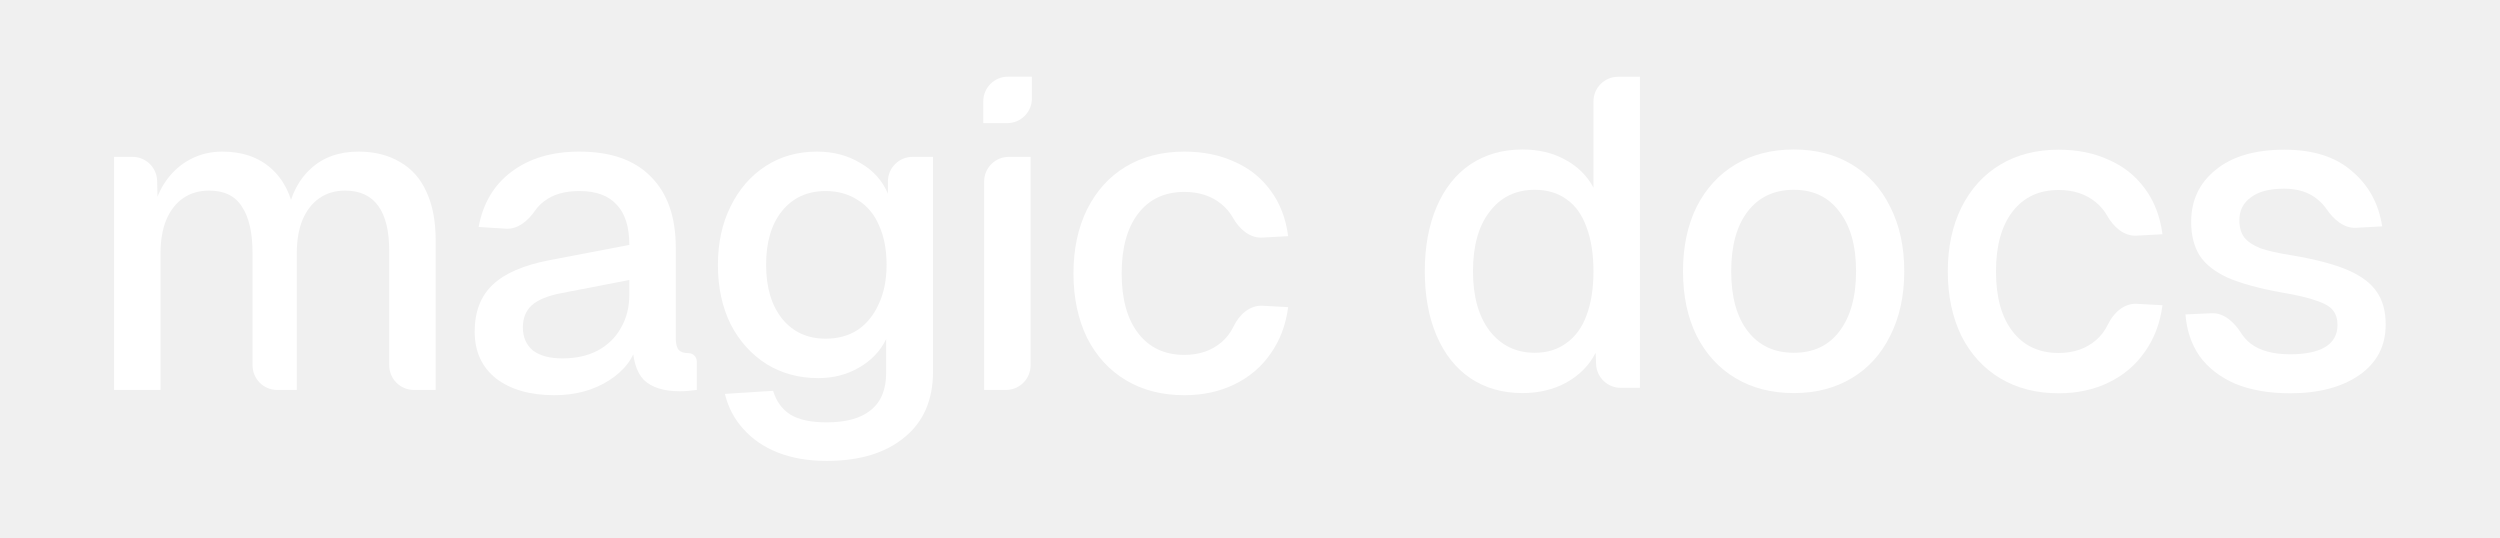
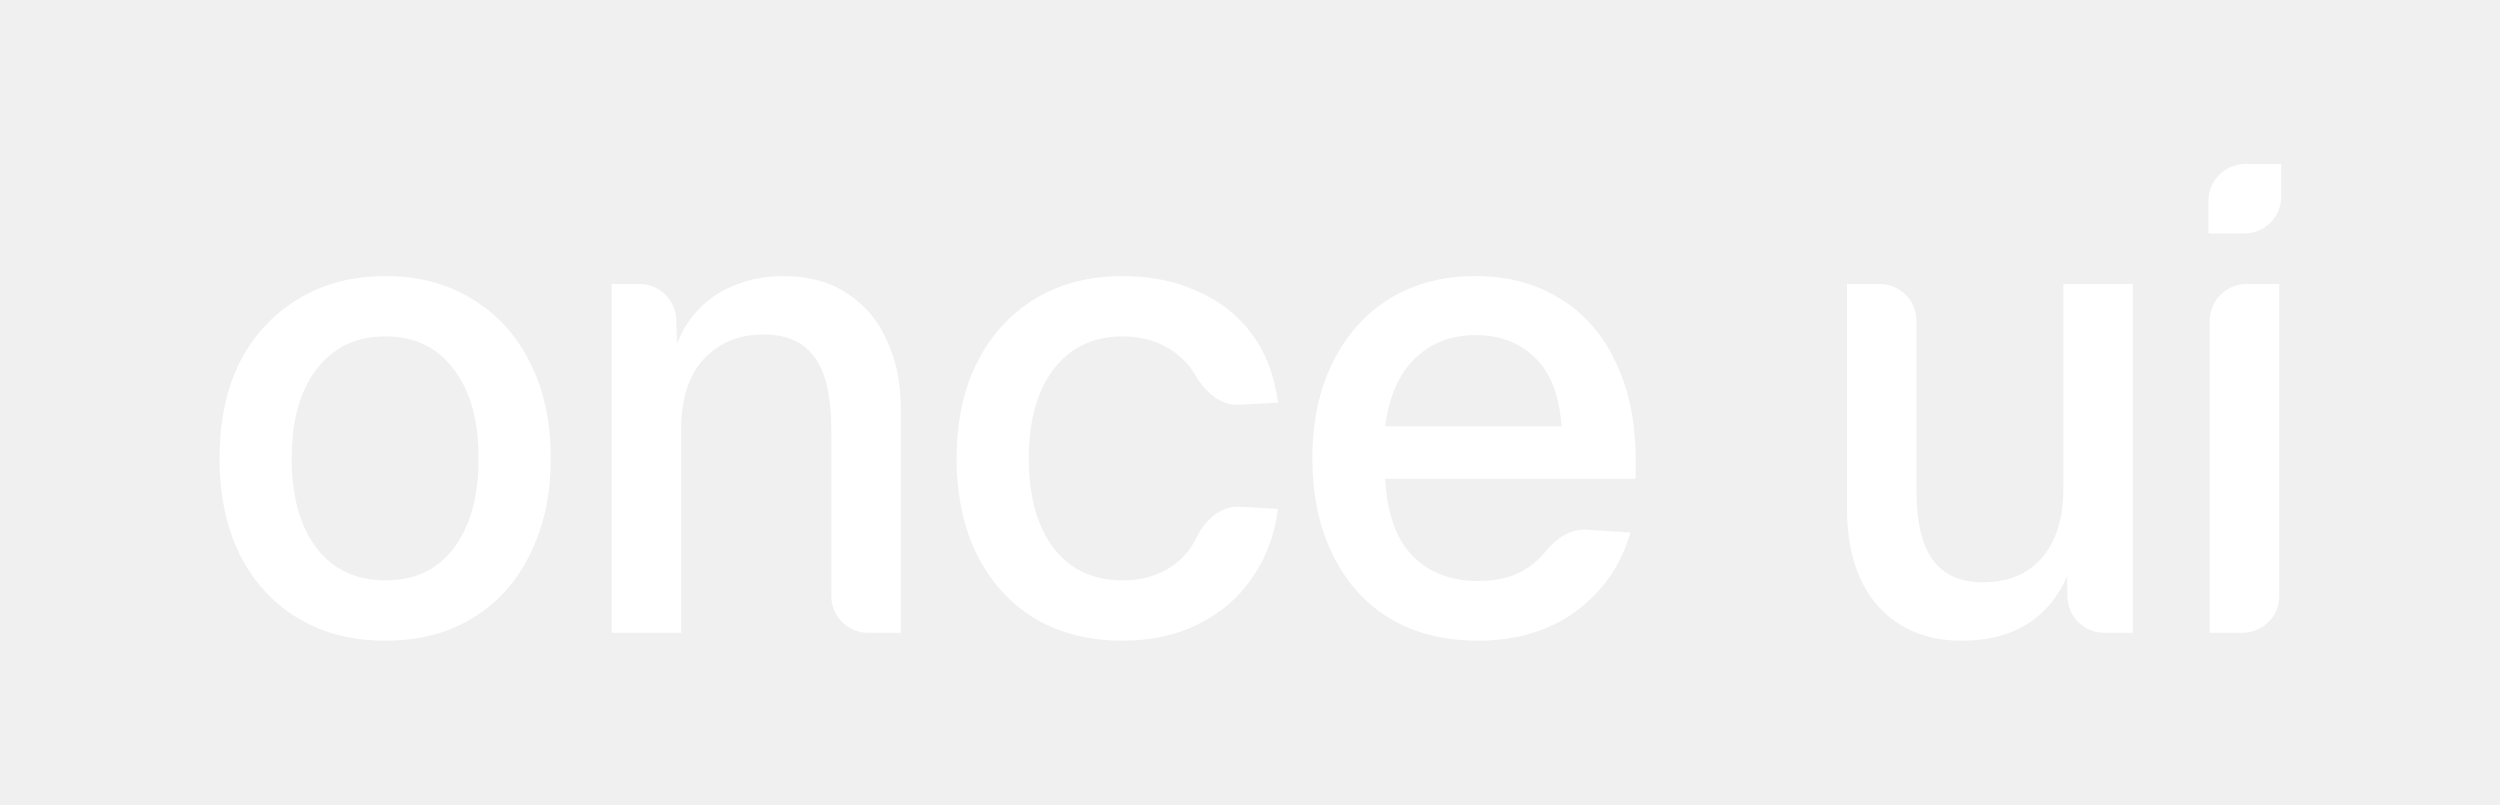
- <svg xmlns="http://www.w3.org/2000/svg" width="2739" height="589" viewBox="0 0 2739 589" fill="none">
-   <g clip-path="url(#clip0_5799_3372)">
-     <path d="M125 171.86H145.167C159.839 171.86 171.826 183.578 172.16 198.247L173 235.22L167.24 233.3C170.12 219.54 175.08 207.7 182.12 197.78C189.48 187.54 198.44 179.7 209 174.26C219.56 168.82 231.08 166.1 243.56 166.1C265.32 166.1 283.08 172.18 296.84 184.34C310.6 196.5 319.24 213.46 322.76 235.22H314.6C318.76 213.14 327.56 196.18 341 184.34C354.44 172.18 371.72 166.1 392.84 166.1C410.44 166.1 425.64 169.94 438.44 177.62C451.24 184.98 460.84 195.86 467.24 210.26C473.96 224.66 477.32 242.26 477.32 263.06V427.22H453.44C438.528 427.22 426.44 415.132 426.44 400.22V275.54C426.44 253.14 422.44 236.5 414.44 225.62C406.44 214.42 394.28 208.82 377.96 208.82C367.4 208.82 358.12 211.54 350.12 216.98C342.12 222.42 335.88 230.42 331.4 240.98C327.24 251.22 325.16 263.38 325.16 277.46V427.22H303.68C288.768 427.22 276.68 415.132 276.68 400.22V277.46C276.68 255.06 272.84 238.1 265.16 226.58C257.8 214.74 245.8 208.82 229.16 208.82C218.28 208.82 208.84 211.54 200.84 216.98C192.84 222.42 186.6 230.42 182.12 240.98C177.96 251.22 175.88 263.38 175.88 277.46V427.22H125V171.86Z" fill="white" />
-     <path d="M607.411 432.98C580.851 432.98 559.571 426.9 543.571 414.74C527.891 402.26 520.051 385.14 520.051 363.38C520.051 341.62 526.611 324.5 539.731 312.02C552.851 299.54 573.491 290.58 601.651 285.14L689.491 268.34C689.491 248.5 684.851 233.78 675.571 224.18C666.611 214.26 653.011 209.3 634.771 209.3C618.771 209.3 605.971 212.98 596.371 220.34C592.375 223.27 588.934 226.811 586.047 230.961C578.479 241.839 567.449 251.401 554.224 250.56L524.371 248.66C529.171 222.74 541.171 202.58 560.371 188.18C579.891 173.46 604.691 166.1 634.771 166.1C669.011 166.1 695.091 175.22 713.011 193.46C731.251 211.7 740.371 237.62 740.371 271.22V370.58C740.371 376.66 741.491 380.98 743.731 383.54C745.971 385.78 749.491 386.9 754.291 386.9V386.9C759.328 386.9 763.411 390.983 763.411 396.02V427.22C761.171 427.54 758.291 427.86 754.771 428.18C751.571 428.5 748.211 428.66 744.691 428.66C727.091 428.66 713.971 424.5 705.331 416.18C697.011 407.54 692.851 393.14 692.851 372.98L698.131 375.38C694.611 392.02 684.371 405.78 667.411 416.66C650.451 427.54 630.451 432.98 607.411 432.98ZM616.051 392.66C631.091 392.66 644.051 389.78 654.931 384.02C666.131 377.94 674.611 369.62 680.371 359.06C686.451 348.5 689.491 336.5 689.491 323.06V306.74L615.091 321.14C600.051 324.02 589.171 328.5 582.451 334.58C576.051 340.66 572.851 348.66 572.851 358.58C572.851 369.46 576.531 377.94 583.891 384.02C591.571 389.78 602.291 392.66 616.051 392.66Z" fill="white" />
-     <path d="M905.585 504.98C885.745 504.98 867.985 501.94 852.305 495.86C836.945 489.78 824.305 481.14 814.385 469.94C804.465 459.06 797.745 446.26 794.225 431.54L847.025 428.18C850.545 439.7 856.785 448.34 865.745 454.1C875.025 459.86 888.305 462.74 905.585 462.74C927.025 462.74 943.185 458.26 954.065 449.3C965.265 440.34 970.865 426.74 970.865 408.5V371.54C964.465 384.66 954.545 395.06 941.105 402.74C927.985 410.42 913.105 414.26 896.465 414.26C875.345 414.26 856.465 409.14 839.825 398.9C823.185 388.34 810.065 373.78 800.465 355.22C791.185 336.34 786.545 314.74 786.545 290.42C786.545 266.1 791.185 244.66 800.465 226.1C809.745 207.22 822.545 192.5 838.865 181.94C855.185 171.38 873.905 166.1 895.025 166.1C912.945 166.1 928.785 170.26 942.545 178.58C956.625 186.58 966.705 197.78 972.785 212.18V198.86C972.785 183.948 984.873 171.86 999.785 171.86H1022.22V407.06C1022.22 438.1 1011.83 462.1 991.025 479.06C970.225 496.34 941.745 504.98 905.585 504.98ZM904.625 371.06C918.065 371.06 929.745 367.86 939.665 361.46C949.585 354.74 957.265 345.3 962.705 333.14C968.465 320.98 971.345 306.58 971.345 289.94C971.345 273.62 968.625 259.38 963.185 247.22C958.065 235.06 950.385 225.78 940.145 219.38C929.905 212.66 918.065 209.3 904.625 209.3C884.465 209.3 868.465 216.66 856.625 231.38C845.105 245.78 839.345 265.3 839.345 289.94C839.345 314.9 845.265 334.74 857.105 349.46C868.945 363.86 884.785 371.06 904.625 371.06Z" fill="white" />
-     <path d="M1078.23 198.86C1078.23 183.948 1090.32 171.86 1105.23 171.86H1129.11V400.22C1129.11 415.132 1117.02 427.22 1102.11 427.22H1078.23V198.86ZM1077.27 111.02C1077.27 96.108 1089.36 84.02 1104.27 84.02H1130.55V107.9C1130.55 122.812 1118.46 134.9 1103.55 134.9H1077.27V111.02Z" fill="white" />
-     <path d="M1297.54 432.98C1273.22 432.98 1251.93 427.54 1233.69 416.66C1215.45 405.78 1201.21 390.26 1190.97 370.1C1181.05 349.62 1176.09 326.1 1176.09 299.54C1176.09 272.98 1181.05 249.62 1190.97 229.46C1201.21 208.98 1215.45 193.3 1233.69 182.42C1251.93 171.54 1273.22 166.1 1297.54 166.1C1318.02 166.1 1336.26 169.78 1352.26 177.14C1368.58 184.18 1381.85 194.74 1392.09 208.82C1402.33 222.58 1408.74 239.22 1411.3 258.74L1382.86 260.291C1369.02 261.046 1357.64 250.656 1350.82 238.597C1347.56 232.835 1343.4 227.869 1338.33 223.7C1327.45 214.74 1313.86 210.26 1297.54 210.26C1276.1 210.26 1259.3 218.1 1247.14 233.78C1234.98 249.46 1228.9 271.38 1228.9 299.54C1228.9 327.7 1234.98 349.62 1247.14 365.3C1259.3 380.98 1276.1 388.82 1297.54 388.82C1313.86 388.82 1327.45 384.18 1338.33 374.9C1343.84 370.201 1348.29 364.353 1351.66 357.357C1357.76 344.727 1369.25 334.207 1383.26 334.971L1411.3 336.5C1408.74 356.02 1402.33 372.98 1392.09 387.38C1382.17 401.78 1369.05 412.98 1352.73 420.98C1336.41 428.98 1318.02 432.98 1297.54 432.98Z" fill="white" />
-     <path d="M1965.34 430.661C1941.02 430.661 1919.74 425.221 1901.5 414.341C1883.26 403.461 1869.02 387.941 1858.78 367.781C1848.86 347.621 1843.9 324.101 1843.9 297.221C1843.9 270.341 1848.86 246.821 1858.78 226.661C1869.02 206.501 1883.26 190.981 1901.5 180.101C1919.74 169.221 1941.02 163.781 1965.34 163.781C1989.34 163.781 2010.46 169.221 2028.7 180.101C2046.94 190.981 2061.02 206.501 2070.94 226.661C2081.18 246.821 2086.3 270.341 2086.3 297.221C2086.3 324.101 2081.18 347.621 2070.94 367.781C2061.02 387.941 2046.94 403.461 2028.7 414.341C2010.46 425.221 1989.34 430.661 1965.34 430.661ZM1965.34 386.501C1986.78 386.501 2003.42 378.661 2015.26 362.981C2027.42 346.981 2033.5 325.061 2033.5 297.221C2033.5 269.381 2027.42 247.621 2015.26 231.941C2003.42 215.941 1986.78 207.941 1965.34 207.941C1943.9 207.941 1927.1 215.781 1914.94 231.461C1902.78 247.141 1896.7 269.061 1896.7 297.221C1896.7 325.381 1902.78 347.301 1914.94 362.981C1927.1 378.661 1943.9 386.501 1965.34 386.501Z" fill="white" />
-     <path d="M1668.04 430.662C1646.28 430.662 1627.24 425.222 1610.92 414.342C1594.92 403.462 1582.6 387.942 1573.96 367.782C1565.32 347.622 1561 324.102 1561 297.222C1561 270.342 1565.32 246.822 1573.96 226.662C1582.6 206.502 1594.92 190.982 1610.92 180.102C1627.24 169.222 1646.28 163.782 1668.04 163.782C1685.64 163.782 1701.16 167.462 1714.6 174.822C1728.36 182.182 1738.76 192.422 1745.8 205.542V111.102C1745.8 96.19 1757.89 84.102 1772.8 84.102H1796.68V424.902H1775.65C1761.13 424.902 1749.21 413.421 1748.67 398.913L1748.2 386.502C1741.16 400.262 1730.44 411.142 1716.04 419.142C1701.96 426.822 1685.96 430.662 1668.04 430.662ZM1681.48 386.502C1694.92 386.502 1706.44 382.982 1716.04 375.942C1725.96 368.902 1733.32 358.822 1738.12 345.702C1743.24 332.262 1745.8 316.102 1745.8 297.222C1745.8 278.342 1743.24 262.182 1738.12 248.742C1733.32 235.302 1726.12 225.222 1716.52 218.502C1706.92 211.462 1695.24 207.942 1681.48 207.942C1660.68 207.942 1644.2 215.942 1632.04 231.942C1619.88 247.622 1613.8 269.382 1613.8 297.222C1613.8 324.742 1619.88 346.502 1632.04 362.502C1644.52 378.502 1661 386.502 1681.48 386.502Z" fill="white" />
-     <path d="M2255.44 430.88C2231.12 430.88 2209.84 425.44 2191.6 414.56C2173.36 403.68 2159.12 388.16 2148.88 368C2138.96 347.52 2134 324 2134 297.44C2134 270.88 2138.96 247.52 2148.88 227.36C2159.12 206.88 2173.36 191.2 2191.6 180.32C2209.84 169.44 2231.12 164 2255.44 164C2275.92 164 2294.16 167.68 2310.16 175.04C2326.48 182.08 2339.76 192.64 2350 206.72C2360.24 220.48 2366.64 237.12 2369.2 256.64L2340.76 258.191C2326.93 258.946 2315.55 248.556 2308.73 236.497C2305.46 230.735 2301.3 225.769 2296.24 221.6C2285.36 212.64 2271.76 208.16 2255.44 208.16C2234 208.16 2217.2 216 2205.04 231.68C2192.88 247.36 2186.8 269.28 2186.8 297.44C2186.8 325.6 2192.88 347.52 2205.04 363.2C2217.2 378.88 2234 386.72 2255.44 386.72C2271.76 386.72 2285.36 382.08 2296.24 372.8C2301.75 368.101 2306.19 362.253 2309.57 355.257C2315.66 342.627 2327.16 332.107 2341.16 332.871L2369.2 334.4C2366.64 353.92 2360.24 370.88 2350 385.28C2340.08 399.68 2326.96 410.88 2310.64 418.88C2294.32 426.88 2275.92 430.88 2255.44 430.88Z" fill="white" />
-     <path d="M2509.12 430.88C2485.76 430.88 2465.6 427.36 2448.64 420.32C2432 412.96 2419.04 402.88 2409.76 390.08C2400.8 376.96 2395.68 361.76 2394.4 344.48L2422.94 343.183C2436.73 342.556 2447.88 353.144 2455.28 364.799C2458.04 369.136 2461.43 372.923 2465.44 376.16C2475.68 384.16 2490.24 388.16 2509.12 388.16C2525.44 388.16 2538.08 385.6 2547.04 380.48C2556.32 375.04 2560.96 366.88 2560.96 356C2560.96 349.6 2559.36 344.32 2556.16 340.16C2552.96 336 2547.04 332.48 2538.4 329.6C2529.76 326.4 2516.96 323.36 2500 320.48C2475.04 316 2455.2 310.56 2440.48 304.16C2426.08 297.44 2415.84 289.28 2409.76 279.68C2403.68 269.76 2400.64 257.6 2400.64 243.2C2400.64 219.52 2409.6 200.48 2427.52 186.08C2445.44 171.36 2470.56 164 2502.88 164C2534.24 164 2558.88 171.84 2576.8 187.52C2595.04 202.88 2606.08 223.04 2609.92 248L2581.29 249.576C2567.74 250.322 2556.59 240.178 2548.91 228.988C2546.26 225.111 2543.07 221.688 2539.36 218.72C2530.08 210.72 2517.76 206.72 2502.4 206.72C2486.4 206.72 2474.24 209.92 2465.92 216.32C2457.6 222.4 2453.44 230.72 2453.44 241.28C2453.44 248.96 2455.2 255.2 2458.72 260C2462.56 264.8 2468.48 268.8 2476.48 272C2484.8 274.88 2496.16 277.44 2510.56 279.68C2537.12 284.16 2557.76 289.6 2572.48 296C2587.2 302.4 2597.76 310.4 2604.16 320C2610.56 329.28 2613.76 341.12 2613.76 355.52C2613.76 379.2 2604 397.76 2584.48 411.2C2565.28 424.32 2540.16 430.88 2509.12 430.88Z" fill="white" />
-   </g>
-   <defs>
-     <clipPath id="clip0_5799_3372">
-       <rect width="2489" height="421" fill="white" transform="translate(125 84)" />
-     </clipPath>
-   </defs>
+ <svg xmlns="http://www.w3.org/2000/svg" width="1830" height="589" viewBox="0 0 1830 589" fill="none">
+   <path d="M1617.54 463.22V234.86C1617.54 219.948 1629.62 207.86 1644.54 207.86H1668.42V436.22C1668.42 451.131 1656.33 463.22 1641.42 463.22H1617.54ZM1616.58 170.9V147.02C1616.58 132.108 1628.66 120.02 1643.58 120.02H1669.86V143.9C1669.86 158.811 1657.77 170.9 1642.86 170.9H1616.58Z" fill="white" />
+   <path d="M1435.98 468.979C1410.38 468.979 1389.9 460.499 1374.54 443.539C1359.5 426.259 1351.98 402.419 1351.98 372.019V207.859H1375.86C1390.77 207.859 1402.86 219.948 1402.86 234.859V359.059C1402.86 382.099 1406.86 399.059 1414.86 409.939C1422.86 420.819 1435.02 426.259 1451.34 426.259C1469.9 426.259 1484.3 420.339 1494.54 408.499C1505.1 396.339 1510.38 379.379 1510.38 357.619V207.859H1561.26V463.219H1540.35C1525.59 463.219 1513.57 451.367 1513.36 436.608L1512.78 396.499L1519.98 399.379C1515.5 421.779 1506.06 439.059 1491.66 451.219C1477.26 463.059 1458.7 468.979 1435.98 468.979Z" fill="white" />
+   <path d="M1081.63 468.98C1056.99 468.98 1035.55 463.54 1017.31 452.66C999.394 441.78 985.474 426.26 975.554 406.1C965.634 385.94 960.674 362.42 960.674 335.54C960.674 308.66 965.634 285.3 975.554 265.46C985.474 245.3 999.234 229.78 1016.83 218.9C1034.75 207.7 1055.87 202.1 1080.19 202.1C1103.55 202.1 1124.03 207.54 1141.63 218.42C1159.23 228.98 1172.83 244.34 1182.43 264.5C1192.35 284.66 1197.31 308.98 1197.31 337.46V350.42H1013.95C1015.23 375.38 1021.79 394.1 1033.63 406.58C1045.79 419.06 1061.95 425.3 1082.11 425.3C1097.47 425.3 1109.95 421.78 1119.55 414.74C1123.85 411.687 1127.61 408.184 1130.83 404.23C1138.47 394.849 1149.01 386.95 1161.08 387.718L1193.47 389.78C1186.75 413.46 1173.47 432.66 1153.63 447.38C1134.11 461.78 1110.11 468.98 1081.63 468.98ZM1013.95 312.02H1143.07C1141.47 289.3 1134.91 272.5 1123.39 261.62C1112.19 250.74 1097.79 245.3 1080.19 245.3C1062.27 245.3 1047.39 251.06 1035.55 262.58C1024.03 273.78 1016.83 290.26 1013.95 312.02Z" fill="white" />
+   <path d="M821.715 468.98C797.075 468.98 775.635 463.54 757.395 452.66C739.475 441.78 725.395 426.26 715.155 406.1C705.235 385.94 700.275 362.42 700.275 335.54C700.275 308.66 705.235 285.3 715.155 265.46C725.395 245.3 739.475 229.78 757.395 218.9C775.635 207.7 797.075 202.1 821.715 202.1C842.195 202.1 860.435 205.78 876.435 213.14C892.755 220.18 906.035 230.58 916.275 244.34C926.515 258.1 932.915 274.9 935.475 294.74L907.111 296.287C893.245 297.043 881.896 286.575 874.968 274.54C871.612 268.709 867.301 263.762 862.035 259.7C851.155 250.74 837.715 246.26 821.715 246.26C800.275 246.26 783.475 254.26 771.315 270.26C759.155 285.94 753.075 307.7 753.075 335.54C753.075 363.38 759.155 385.3 771.315 401.3C783.475 416.98 800.275 424.82 821.715 424.82C837.715 424.82 851.155 420.34 862.035 411.38C867.784 406.617 872.394 400.632 875.866 393.424C881.964 380.768 893.469 370.208 907.496 370.973L935.475 372.5C932.915 392.02 926.515 408.98 916.275 423.38C906.355 437.78 893.235 448.98 876.915 456.98C860.915 464.98 842.515 468.98 821.715 468.98Z" fill="white" />
+   <path d="M447.721 463.22V207.86H468.031C482.646 207.86 494.608 219.49 495.02 234.099L496.201 276.02L489.961 272.66C492.841 256.02 498.281 242.58 506.281 232.34C514.281 222.1 524.041 214.58 535.561 209.78C547.081 204.66 559.561 202.1 573.001 202.1C592.201 202.1 608.041 206.42 620.521 215.06C633.321 223.38 642.921 234.9 649.321 249.62C656.041 264.02 659.401 280.5 659.401 299.06V463.22H635.521C620.609 463.22 608.521 451.131 608.521 436.22V314.42C608.521 299.38 606.921 286.74 603.721 276.5C600.521 266.26 595.241 258.42 587.881 252.98C580.521 247.54 570.921 244.82 559.081 244.82C541.161 244.82 526.601 250.74 515.401 262.58C504.201 274.42 498.601 291.7 498.601 314.42V463.22H447.721Z" fill="white" />
+   <path d="M282.163 468.98C257.843 468.98 236.563 463.54 218.323 452.66C200.083 441.78 185.843 426.26 175.603 406.1C165.683 385.94 160.723 362.42 160.723 335.54C160.723 308.34 165.683 284.82 175.603 264.98C185.843 245.14 200.083 229.78 218.323 218.9C236.563 207.7 257.843 202.1 282.163 202.1C306.483 202.1 327.603 207.7 345.523 218.9C363.763 229.78 377.843 245.14 387.763 264.98C398.003 284.82 403.123 308.34 403.123 335.54C403.123 362.42 398.003 385.94 387.763 406.1C377.843 426.26 363.763 441.78 345.523 452.66C327.603 463.54 306.483 468.98 282.163 468.98ZM282.163 424.82C303.603 424.82 320.243 416.98 332.083 401.3C344.243 385.3 350.323 363.38 350.323 335.54C350.323 307.7 344.243 285.94 332.083 270.26C320.243 254.26 303.603 246.26 282.163 246.26C260.723 246.26 243.923 254.26 231.763 270.26C219.603 285.94 213.523 307.7 213.523 335.54C213.523 363.38 219.603 385.3 231.763 401.3C243.923 416.98 260.723 424.82 282.163 424.82Z" fill="white" />
</svg>
